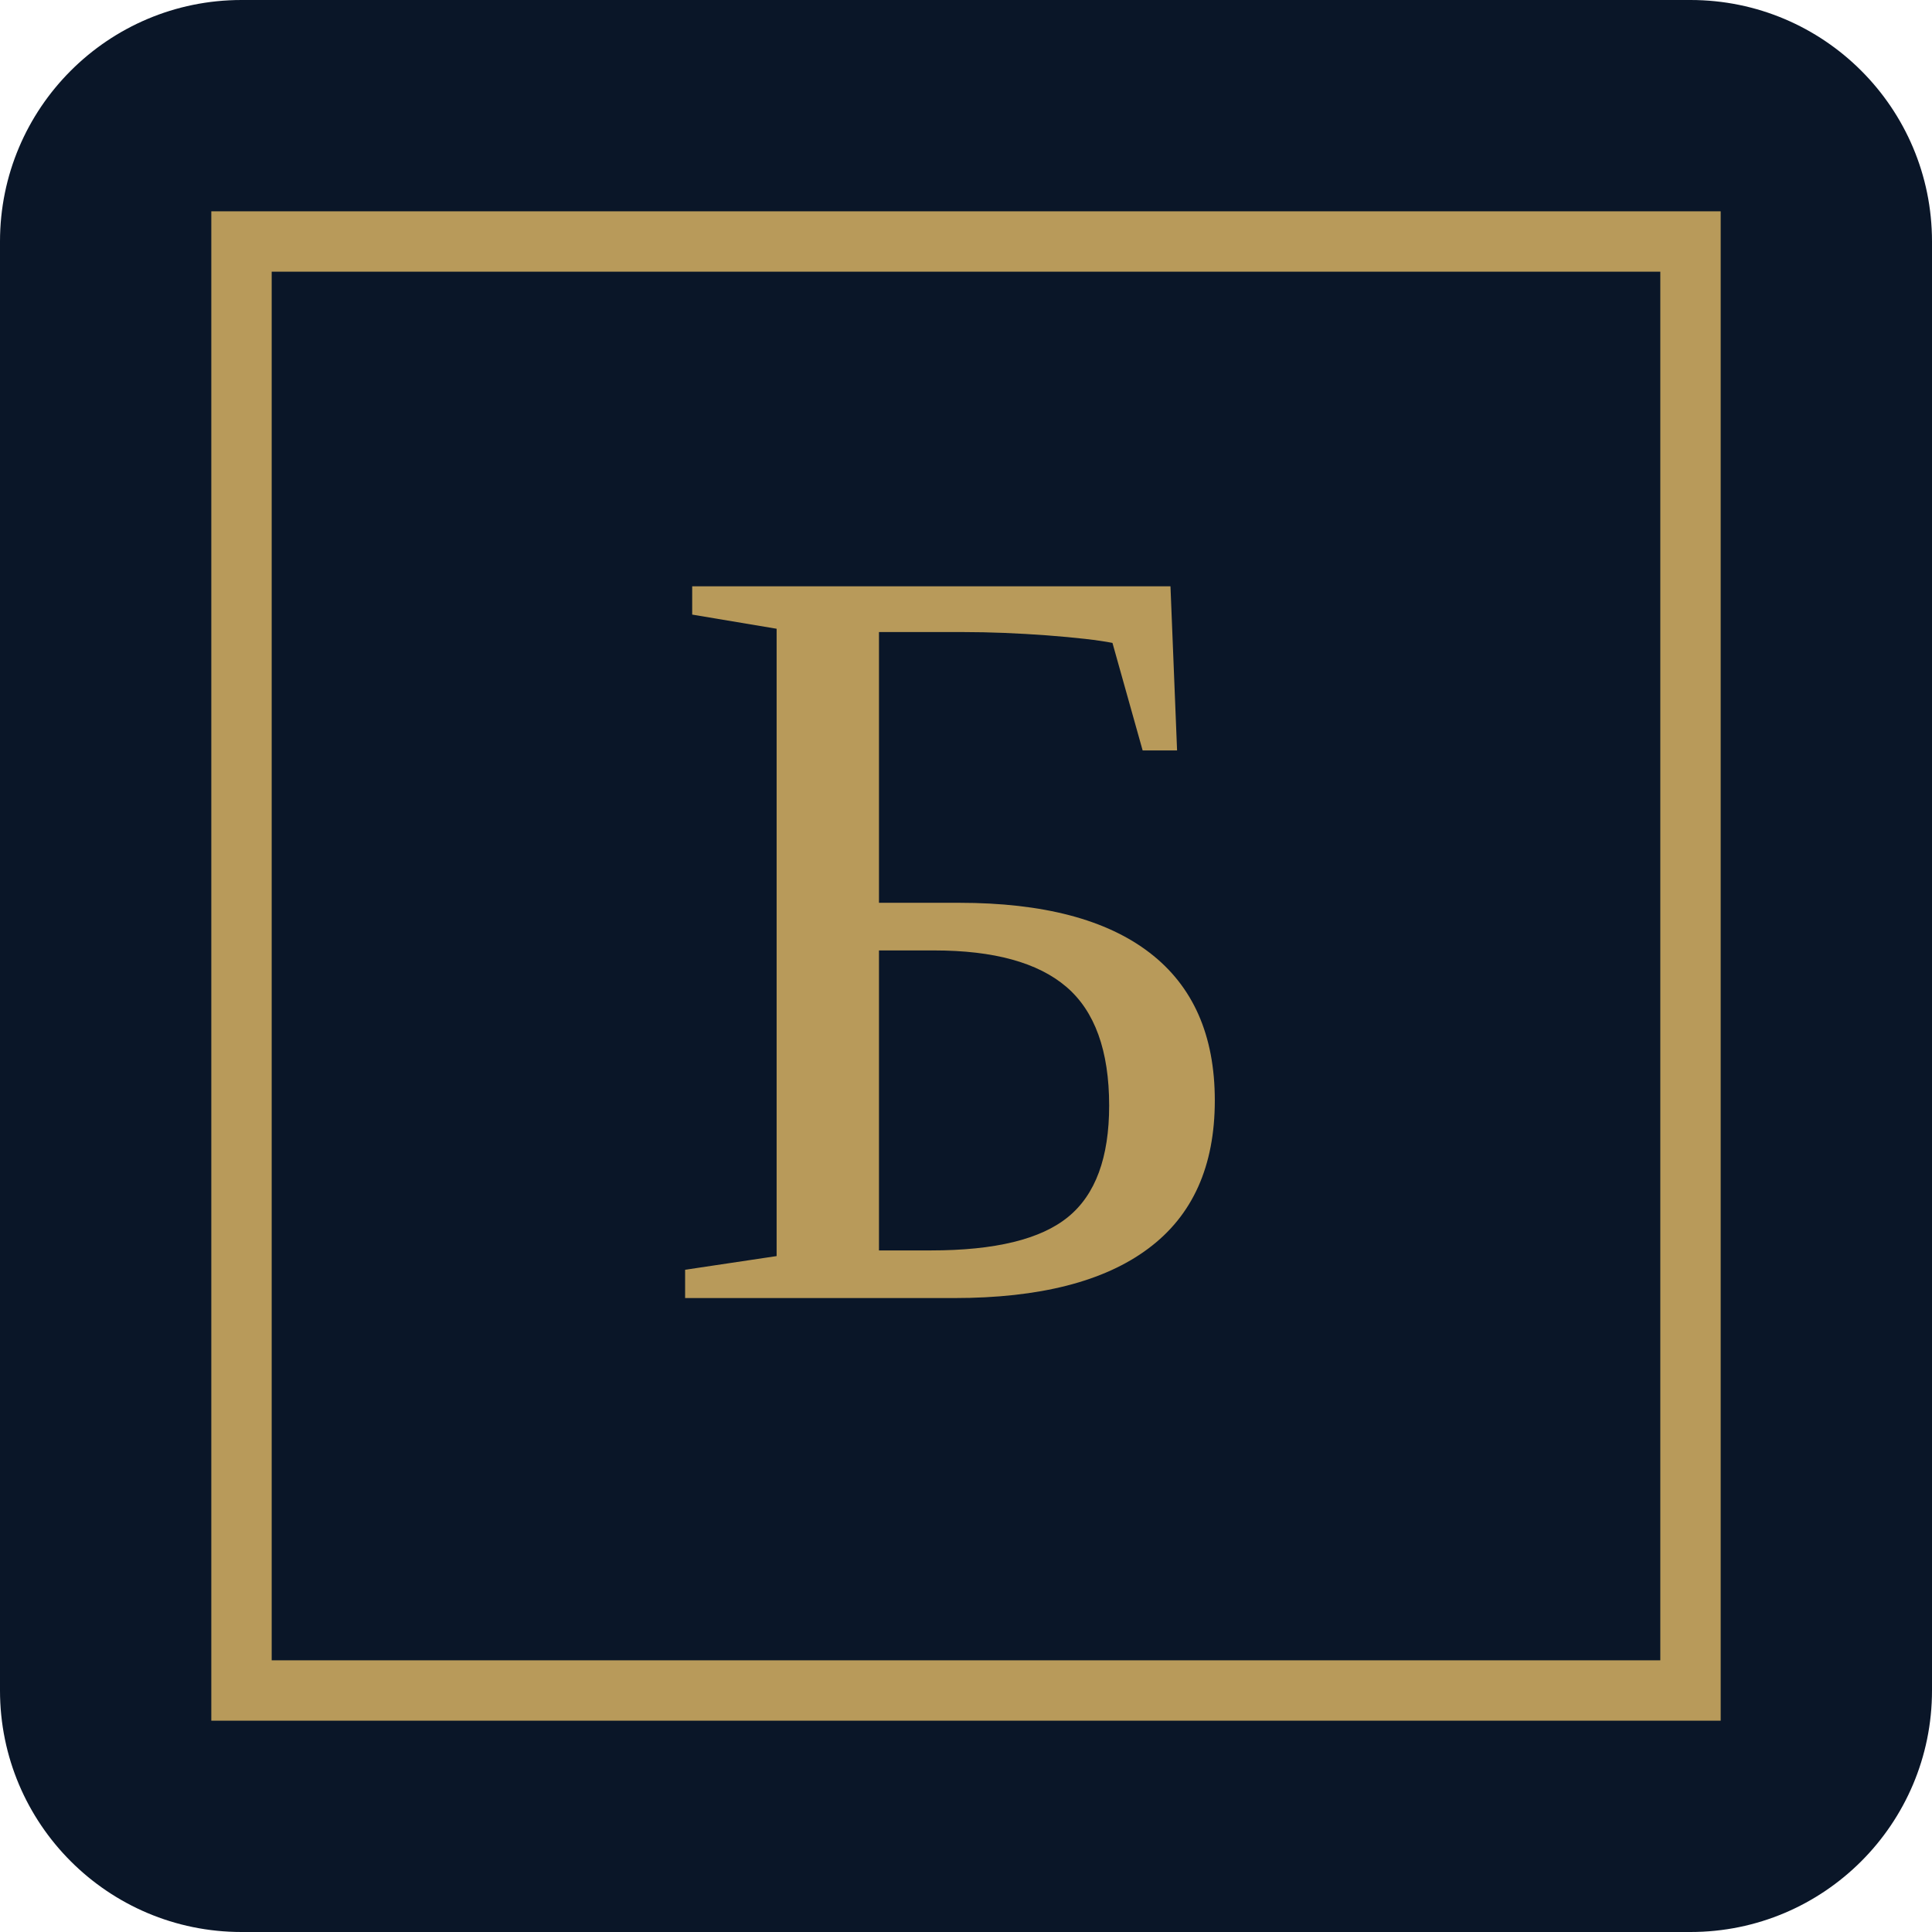
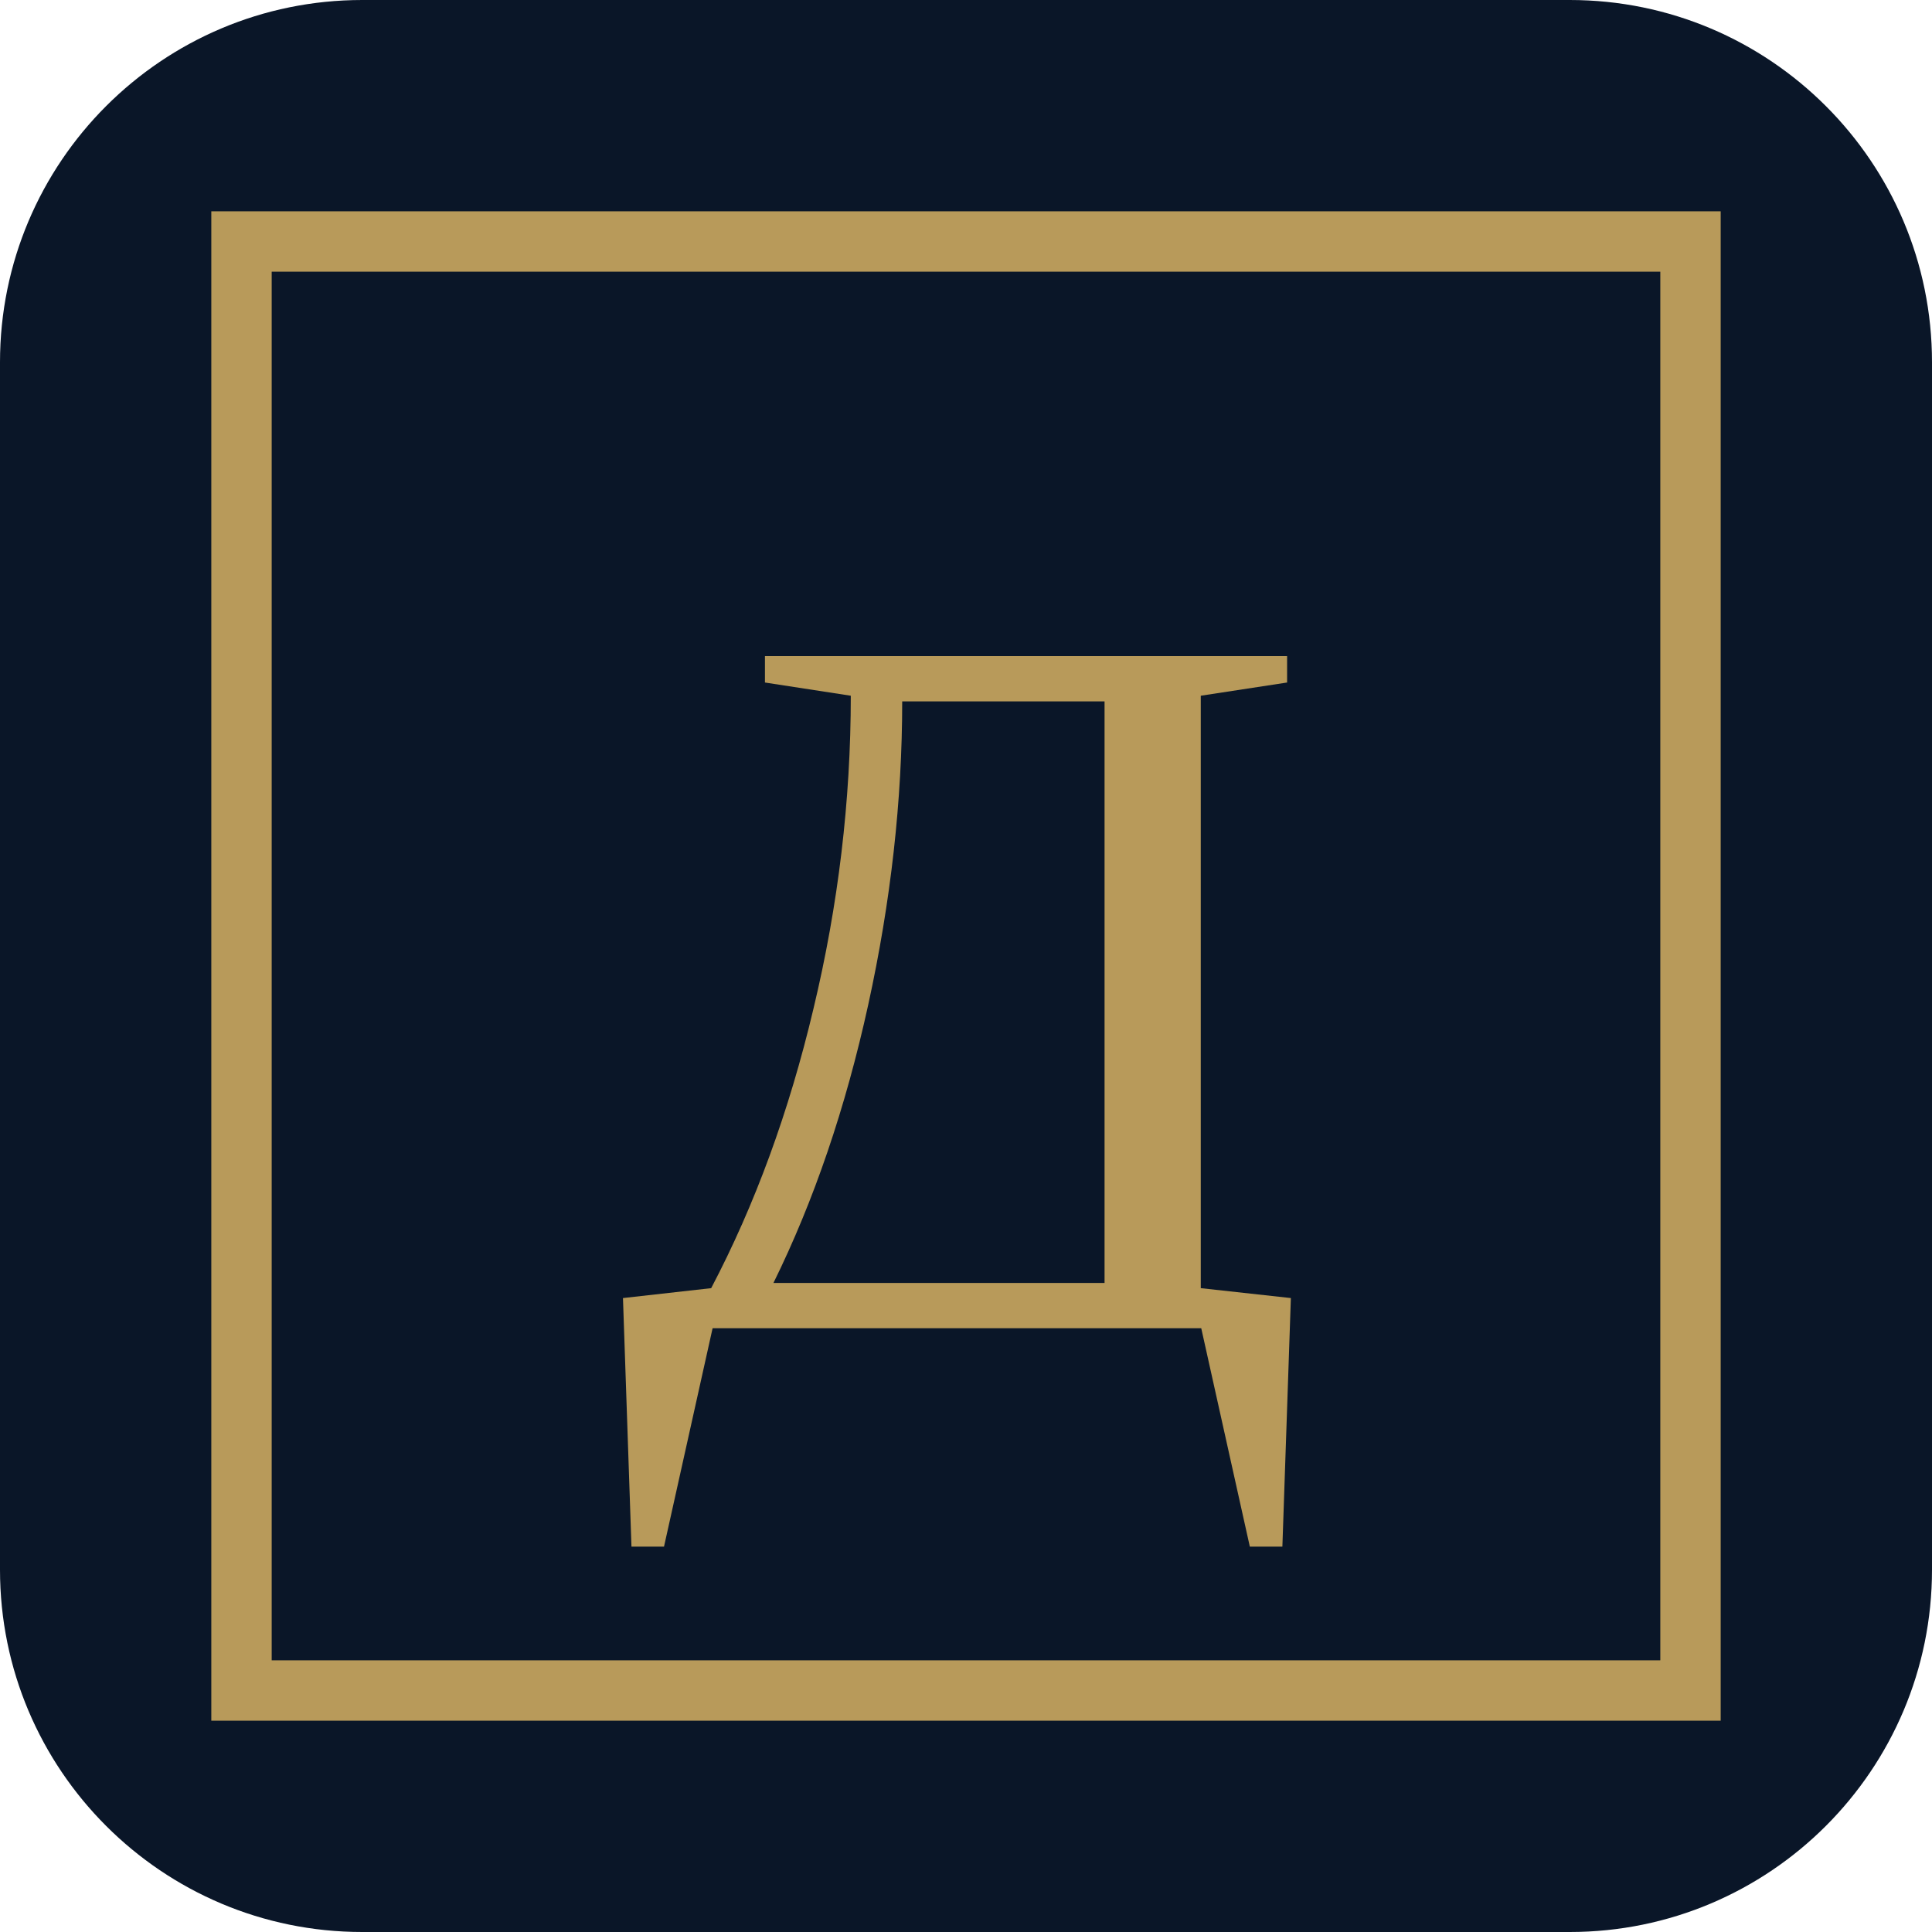
<svg xmlns="http://www.w3.org/2000/svg" viewBox="0 0 64 64" width="64" height="64">
-   <rect width="64" height="64" rx="8" fill="#0a1628" />
+   <rect width="64" height="64" rx="12" fill="#0a1628" />
  <rect x="8" y="8" width="48" height="48" fill="none" stroke="#b89a5a" stroke-width="2" />
-   <text x="32" y="43" font-family="Georgia, 'Times New Roman', serif" font-size="36" font-weight="500" fill="#b89a5a" text-anchor="middle">Б</text>
+   <text x="32" y="44" font-family="Georgia, 'Times New Roman', serif" font-size="34" font-weight="500" fill="#b89a5a" text-anchor="middle">Д</text>
</svg>
